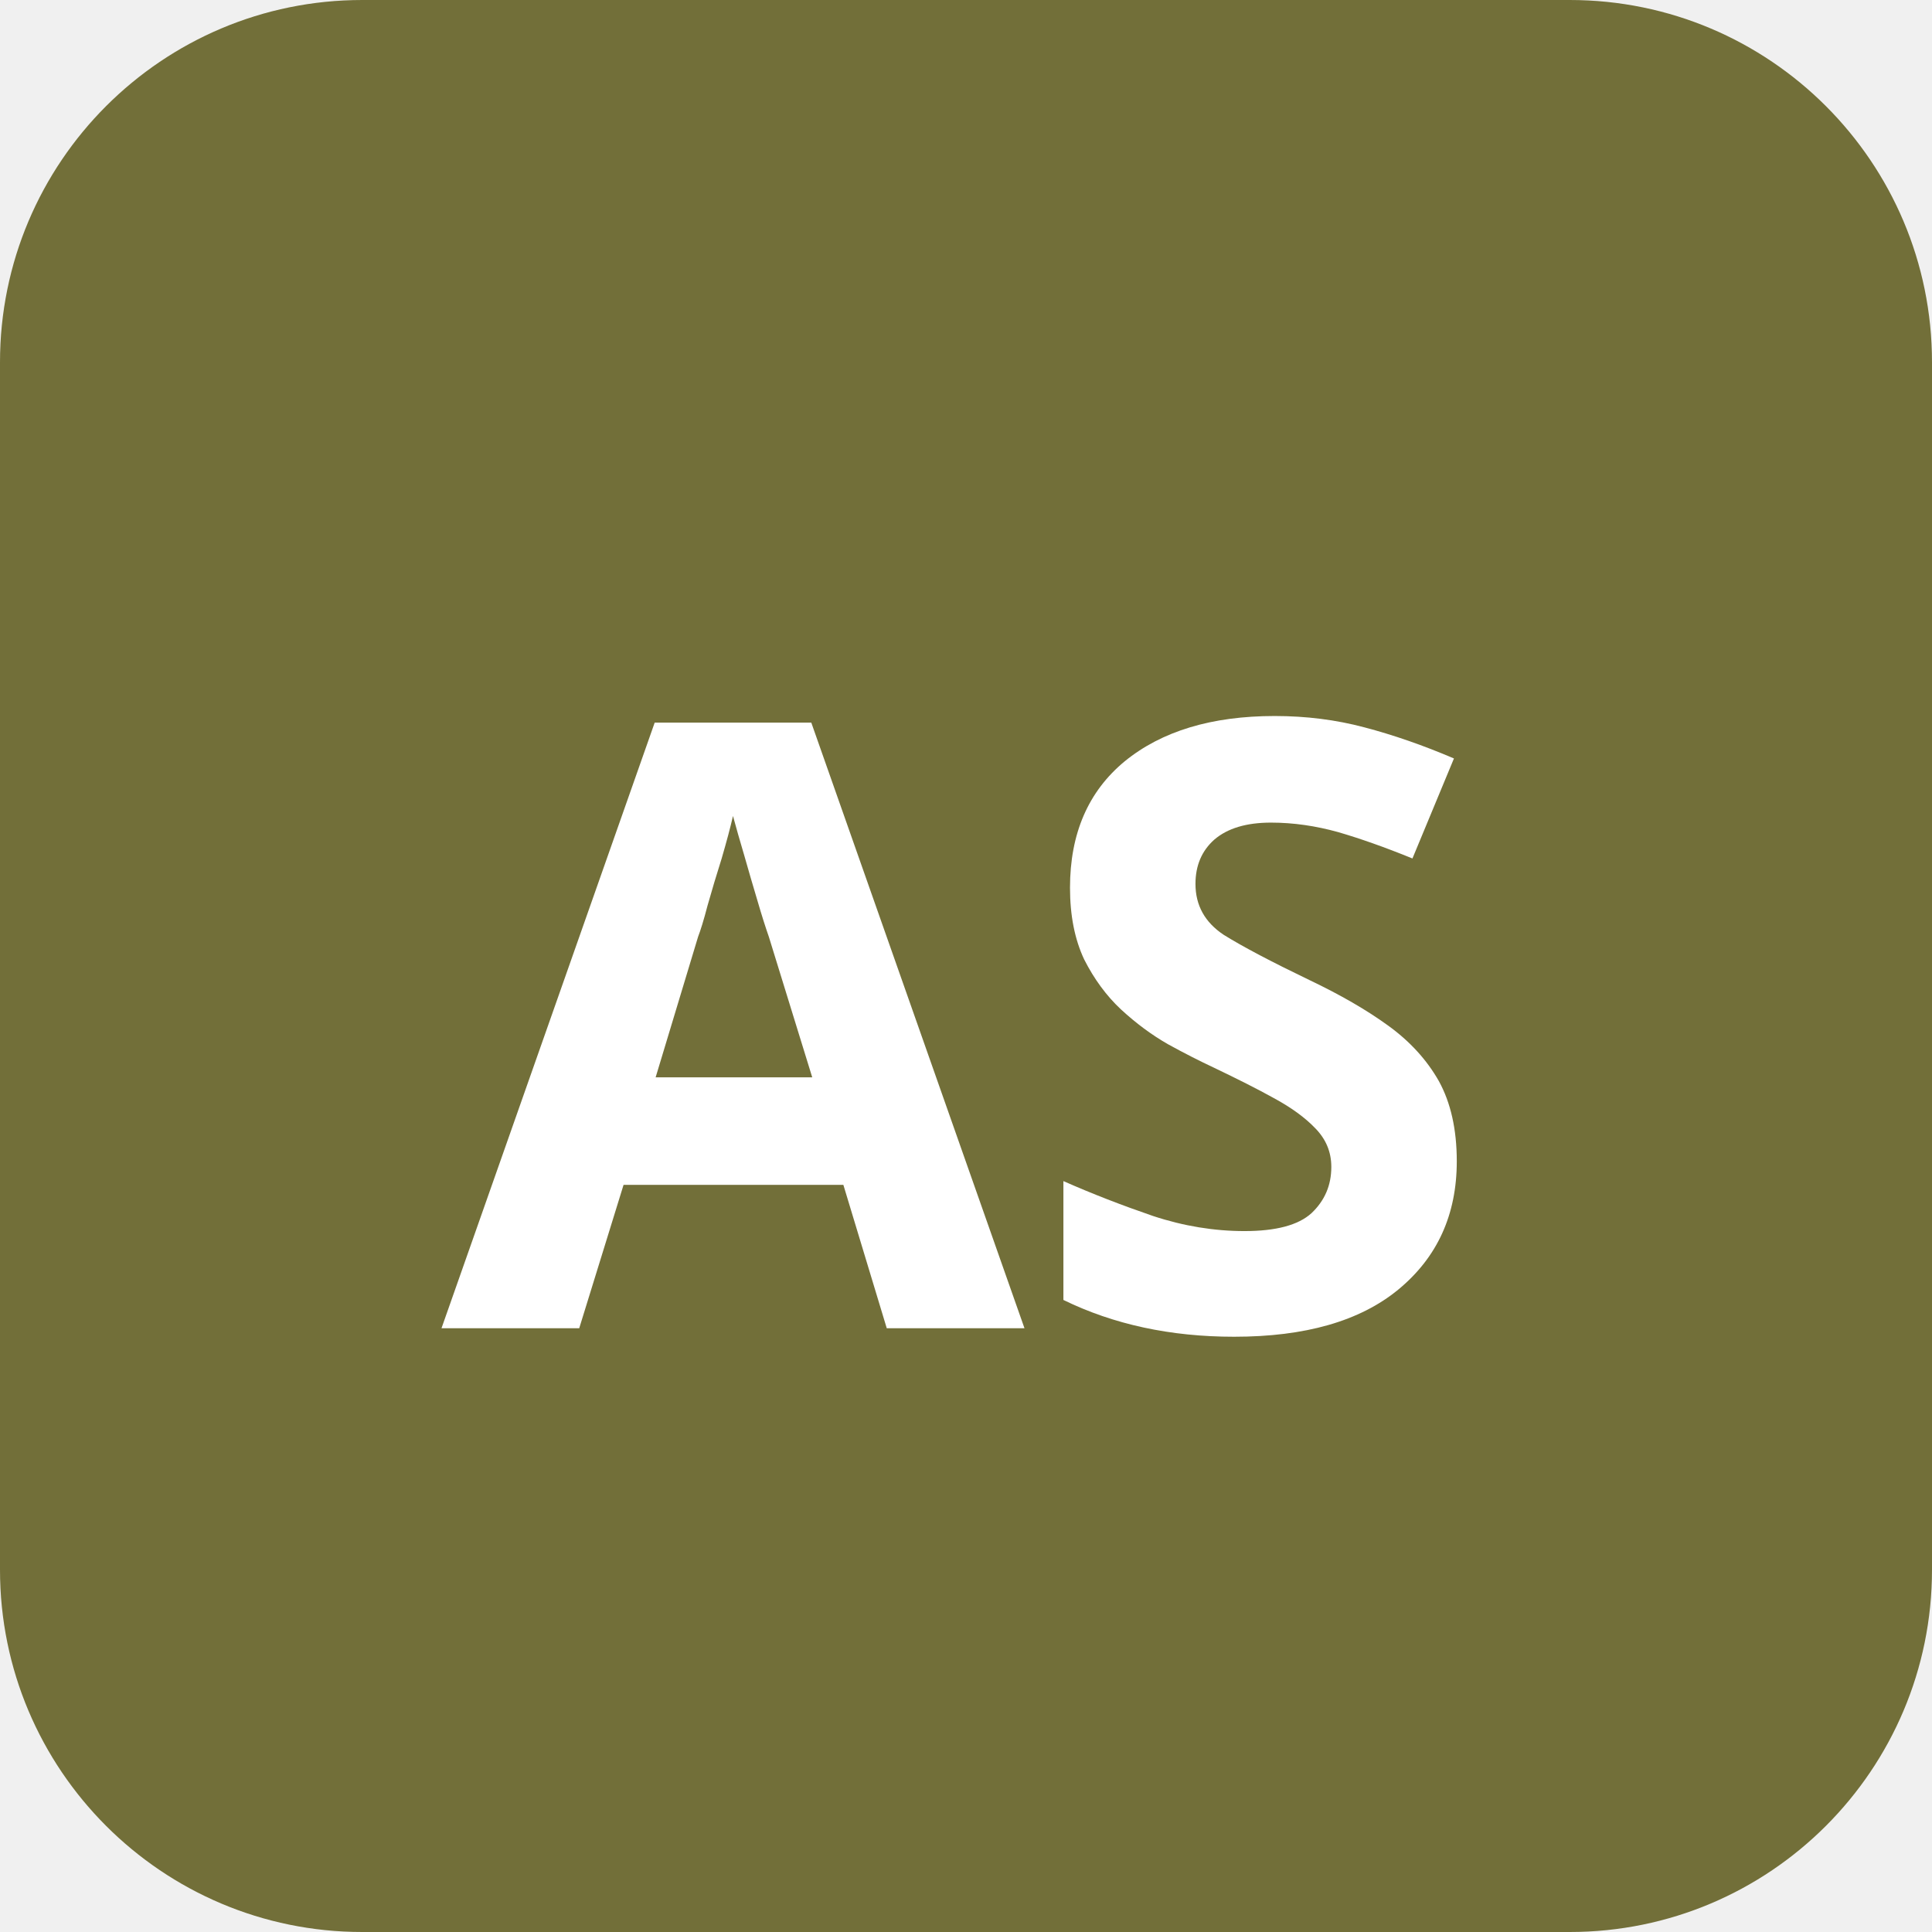
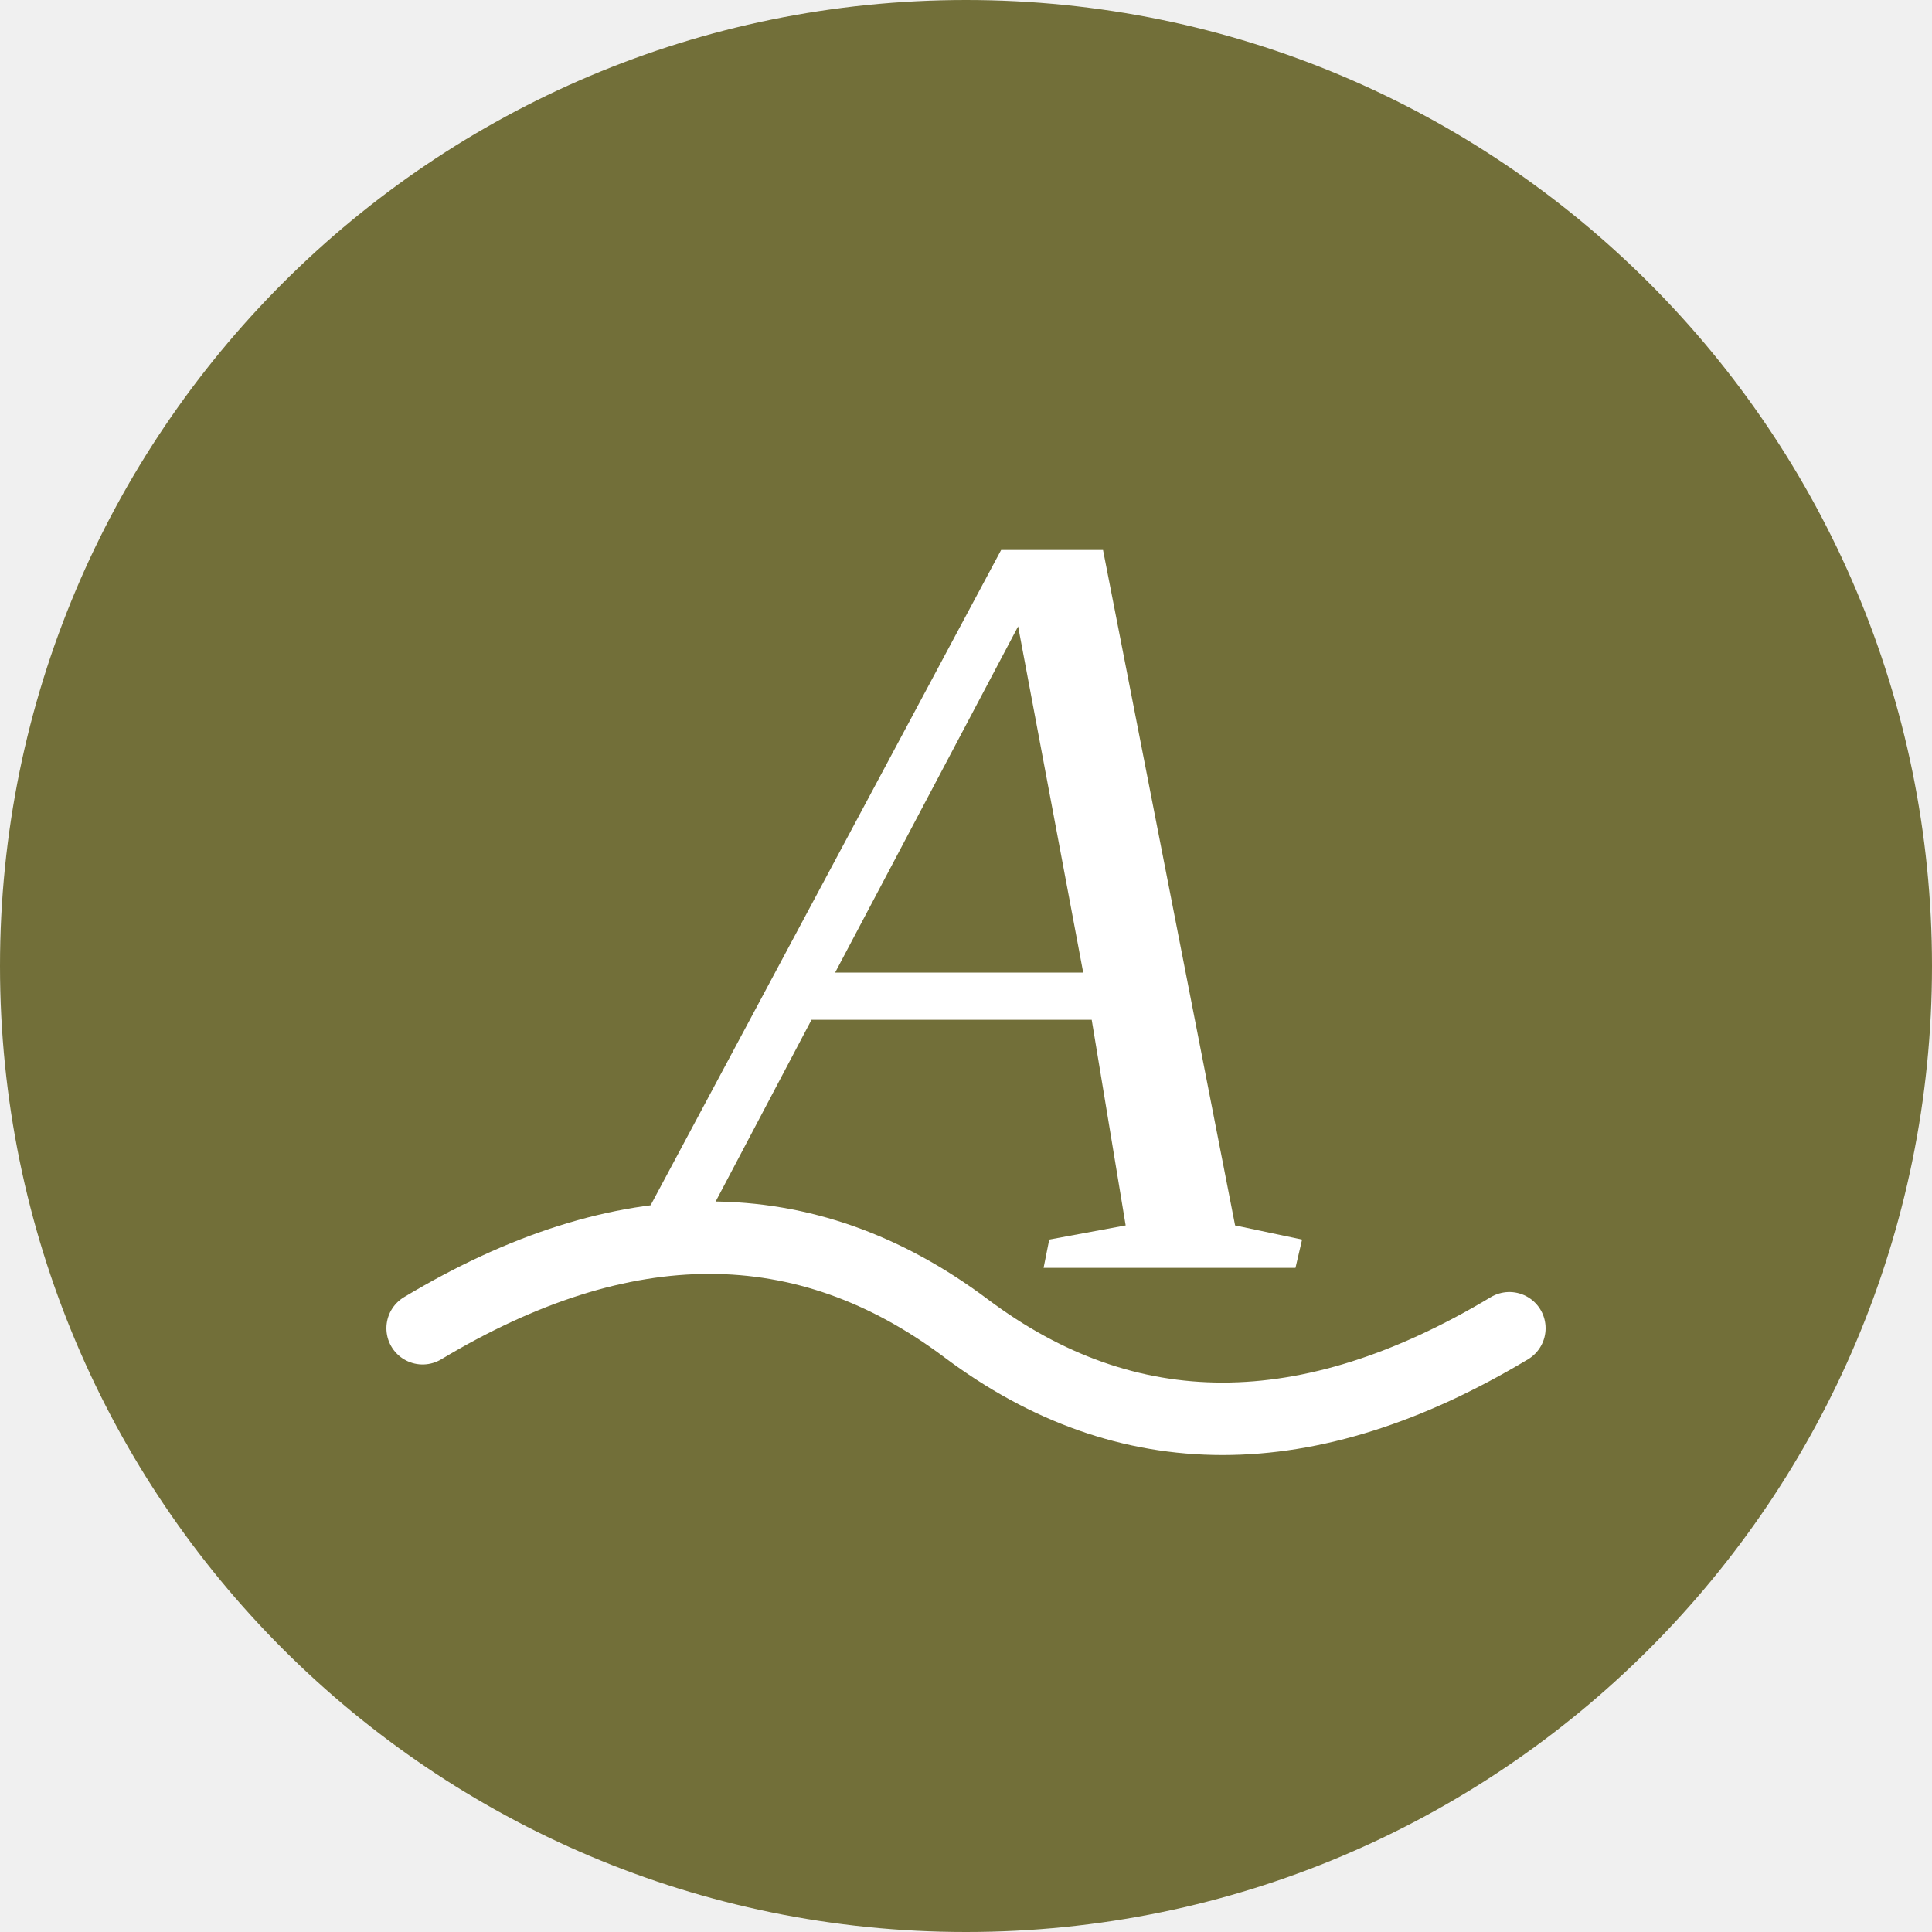
<svg xmlns="http://www.w3.org/2000/svg" viewBox="0 0 32 32">
-   <rect width="32" height="32" rx="6" fill="#726F39" />
-   <text x="16" y="22" font-family="system-ui, sans-serif" font-size="14" font-weight="600" fill="white" text-anchor="middle">AS</text>
+   <circle cx="16" cy="16" r="16" fill="#726F39" />
+   <text x="16" y="21" font-family="Georgia, 'Times New Roman', serif" font-size="18" font-weight="400" fill="white" text-anchor="middle" font-style="italic">A</text>
+   <path d="M7 22 Q12 19, 16 22 T25 22" stroke="white" stroke-width="1.2" fill="none" stroke-linecap="round" />
</svg>
